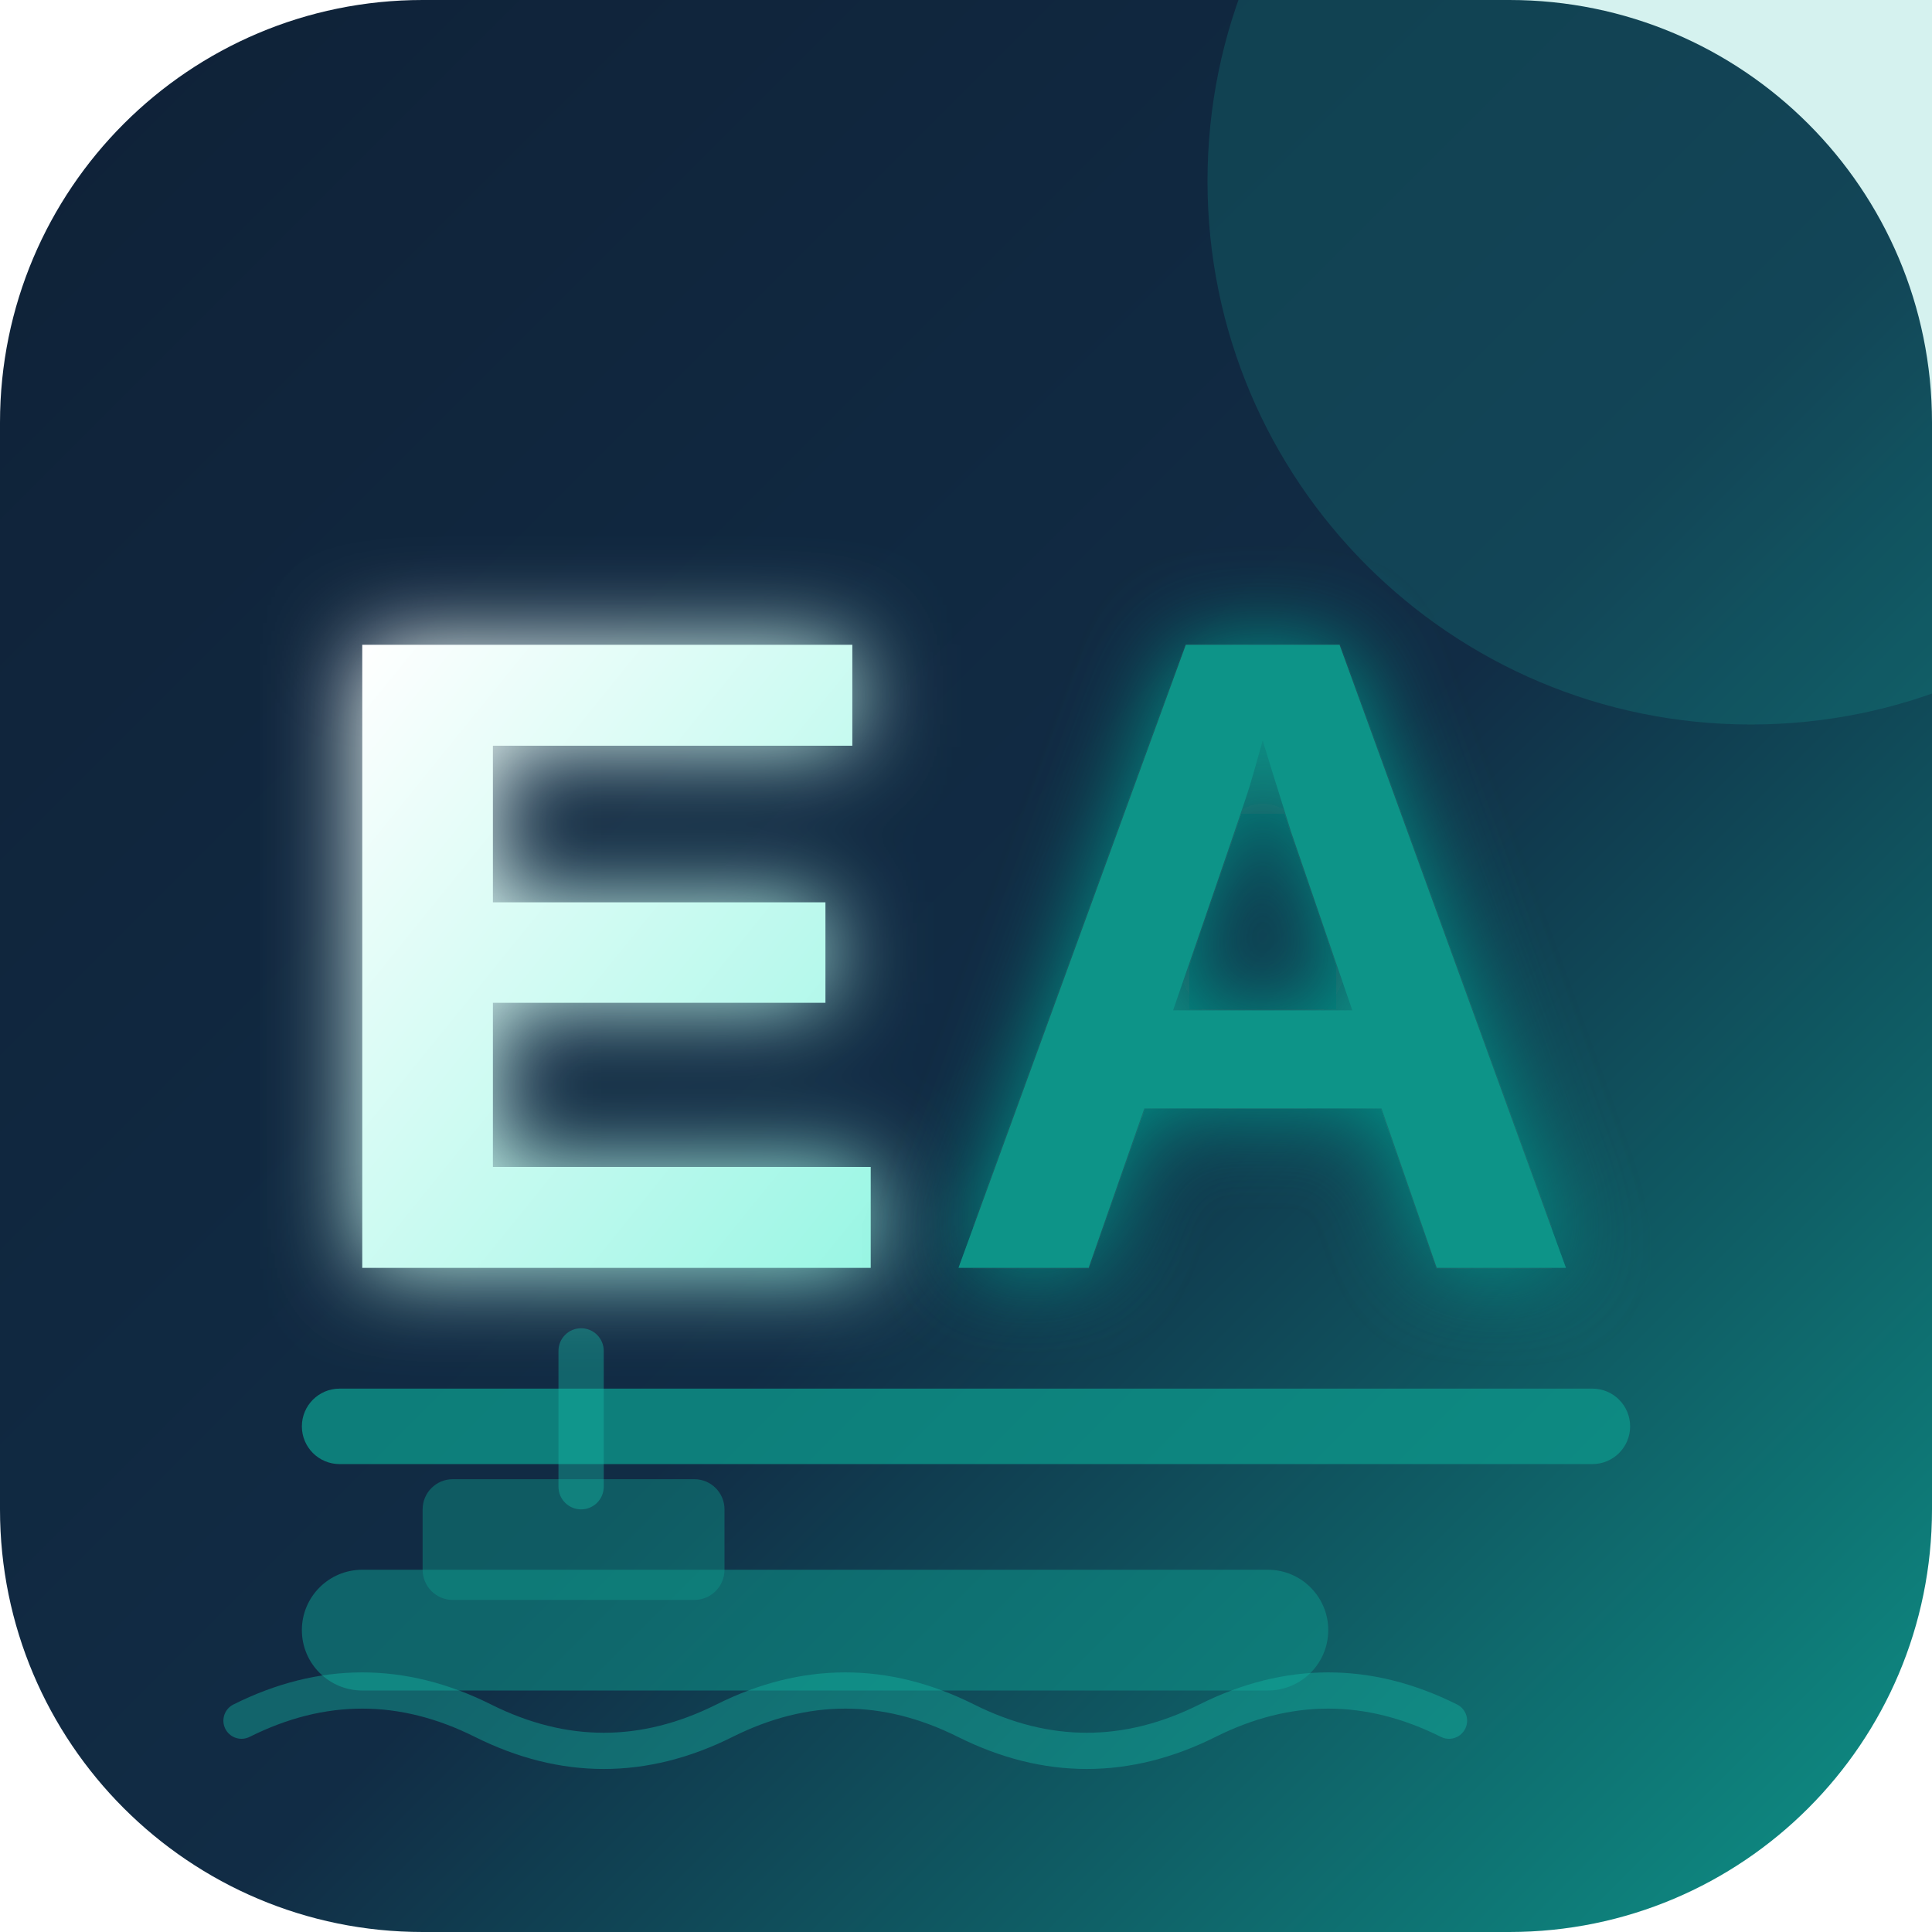
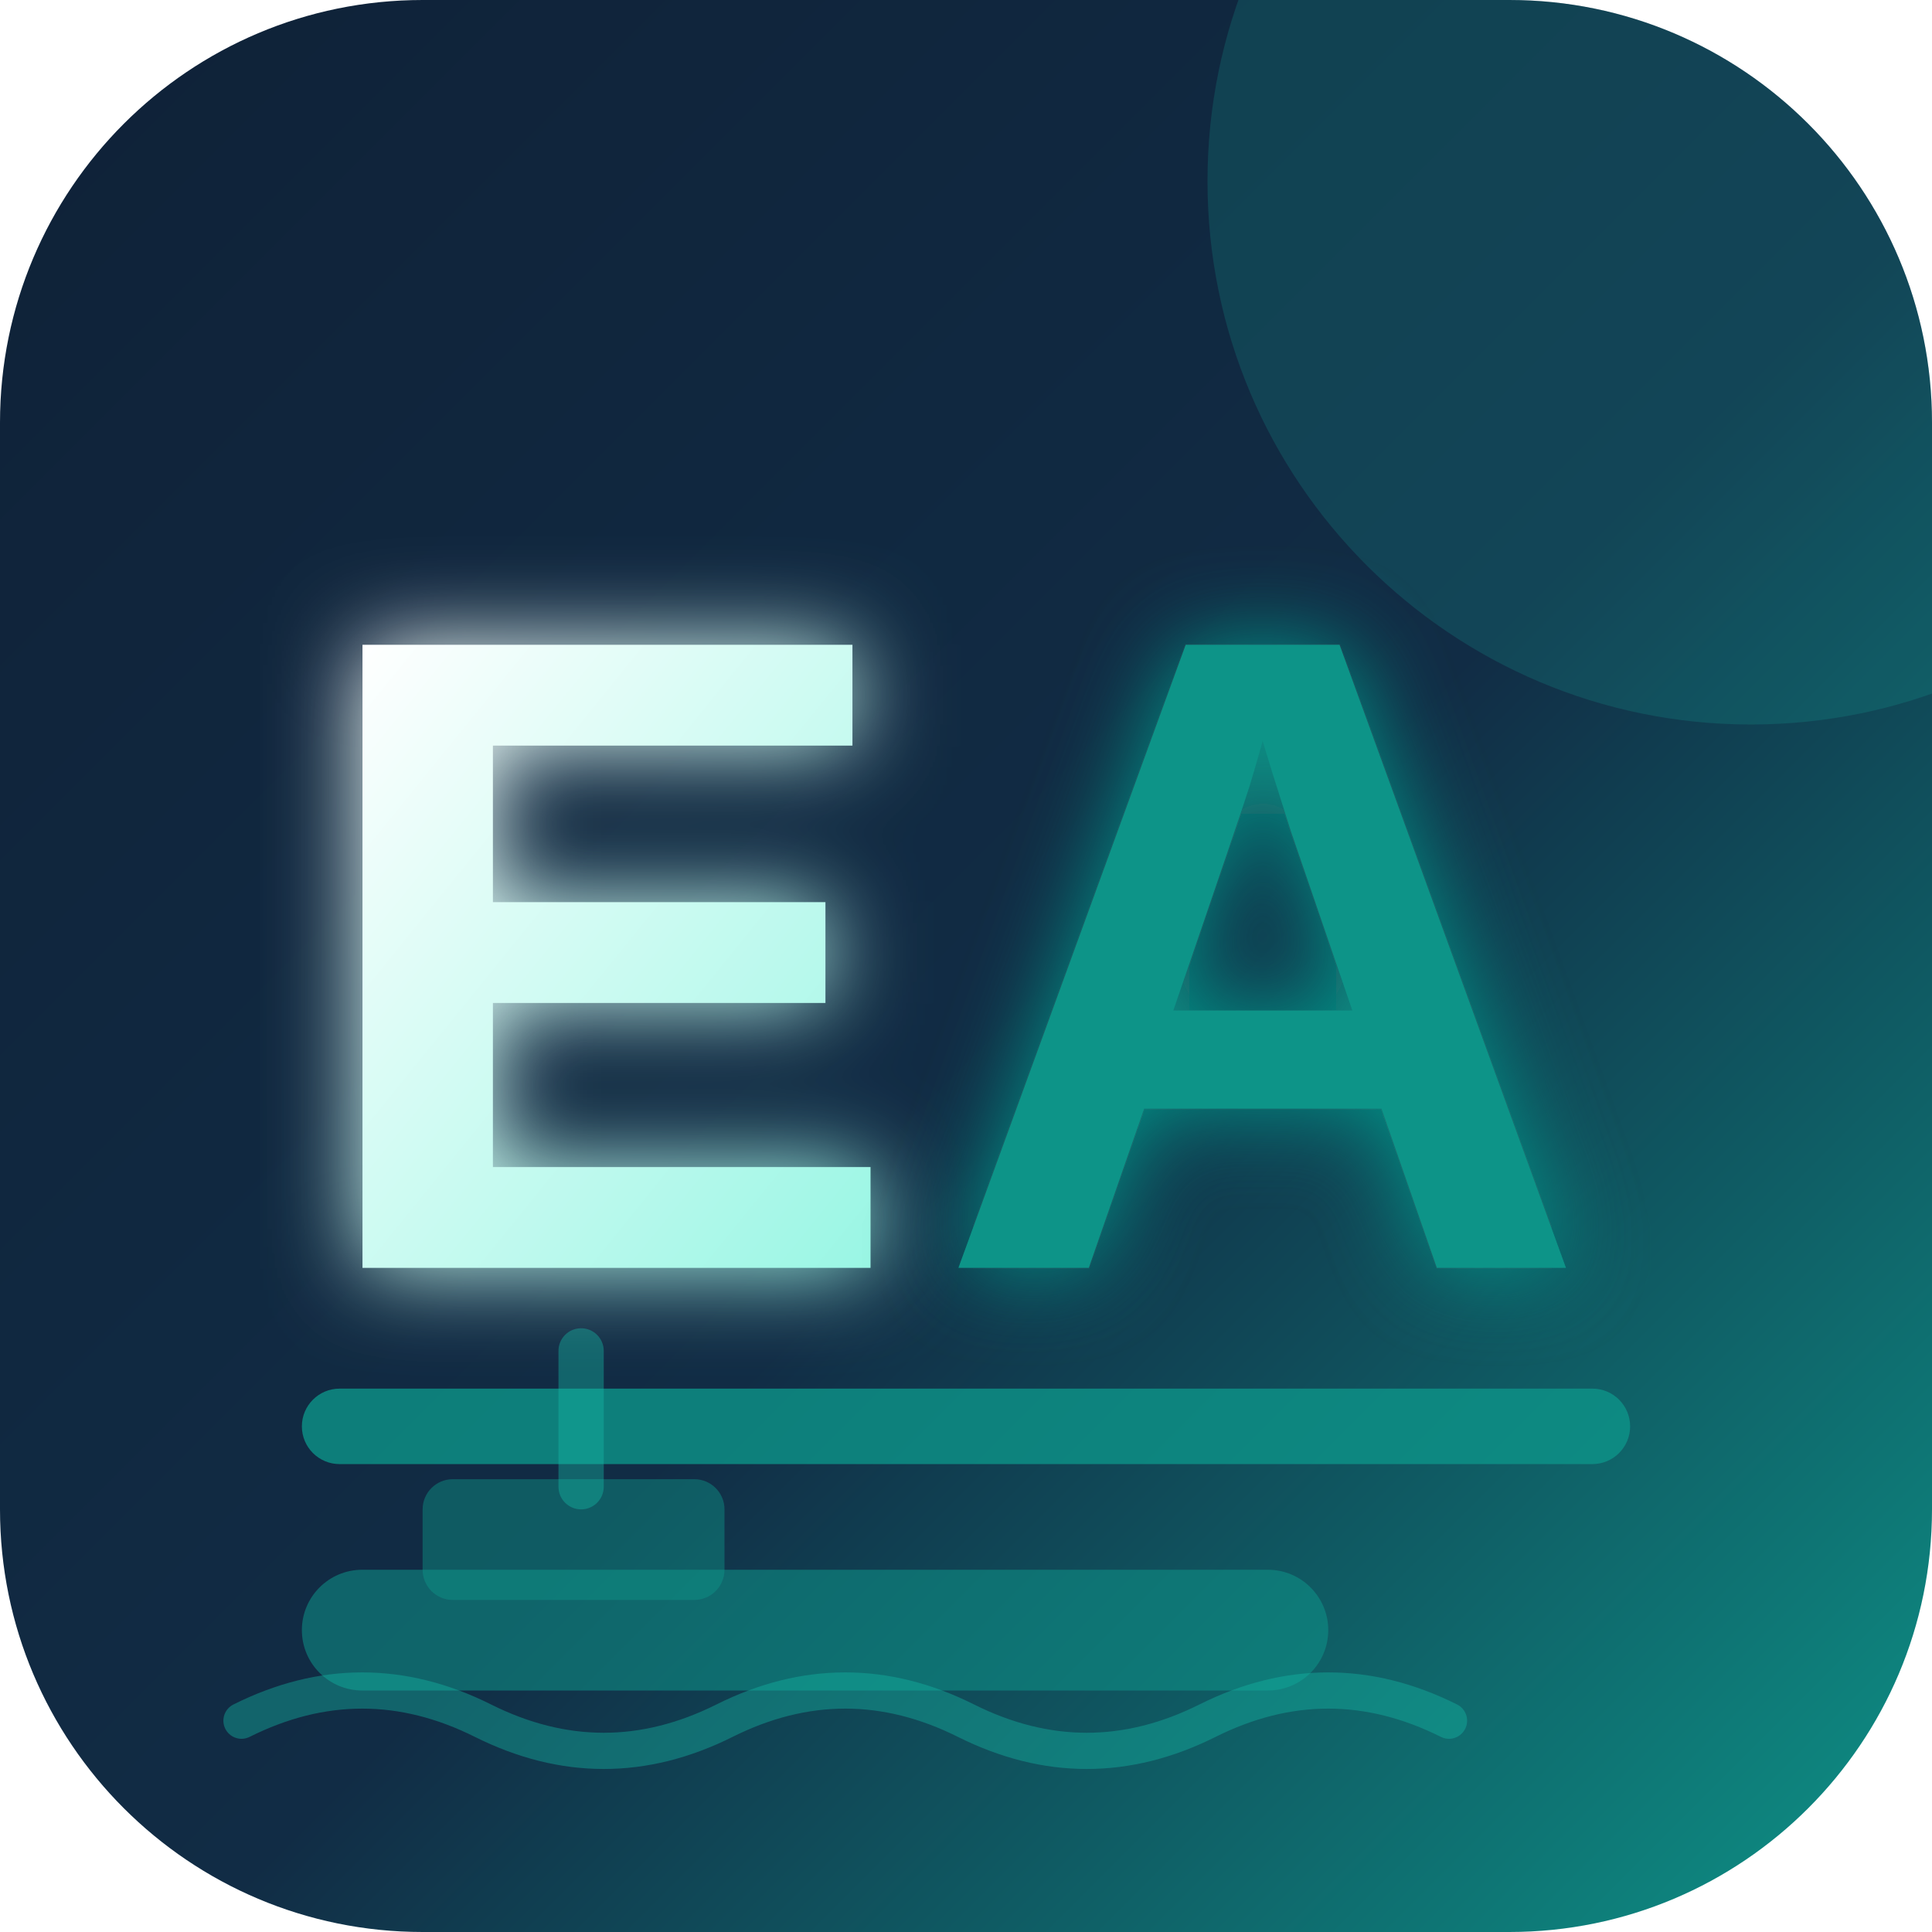
- <svg xmlns="http://www.w3.org/2000/svg" viewBox="0 0 64 64" width="64" height="64">
+ <svg xmlns="http://www.w3.org/2000/svg" viewBox="0 0 512 512" width="100%" height="100%" shape-rendering="geometricPrecision" text-rendering="geometricPrecision">
  <defs>
    <linearGradient id="bg" x1="0%" y1="0%" x2="100%" y2="100%">
      <stop offset="0%" stop-color="#0f2137" />
      <stop offset="55%" stop-color="#112c45" />
      <stop offset="100%" stop-color="#0d9488" />
    </linearGradient>
    <linearGradient id="letterGrad" x1="0%" y1="0%" x2="100%" y2="100%">
      <stop offset="0%" stop-color="#ffffff" />
      <stop offset="100%" stop-color="#99f6e4" />
    </linearGradient>
    <filter id="glow" x="-20%" y="-20%" width="140%" height="140%">
-       <feGaussianBlur stdDeviation="1.5" result="blur" />
+       <feGaussianBlur stdDeviation="12" result="blur" />
      <feMerge>
        <feMergeNode in="blur" />
        <feMergeNode in="SourceGraphic" />
      </feMerge>
    </filter>
+     <clipPath id="rounding">
+       <rect width="512" height="512" rx="112" ry="112" />
+     </clipPath>
  </defs>
-   <rect width="64" height="64" rx="14" ry="14" fill="url(#bg)" />
-   <circle cx="58" cy="6" r="18" fill="#14b8a6" opacity="0.18" />
-   <text x="10" y="42" font-family="'Arial Black', 'Helvetica Neue', Arial, sans-serif" font-weight="900" font-size="30" letter-spacing="-1" fill="url(#letterGrad)" filter="url(#glow)">E</text>
-   <text x="31" y="42" font-family="'Arial Black', 'Helvetica Neue', Arial, sans-serif" font-weight="900" font-size="30" letter-spacing="-1" fill="#0d9488" filter="url(#glow)">A</text>
-   <rect x="10" y="46" width="44" height="2.5" rx="1.25" fill="#0d9488" opacity="0.8" />
-   <rect x="10" y="52" width="34" height="4" rx="2" fill="#0d9488" opacity="0.55" />
-   <rect x="14" y="49" width="10" height="4" rx="1" fill="#0d9488" opacity="0.45" />
-   <rect x="18.5" y="44" width="1.5" height="6" rx="0.75" fill="#14b8a6" opacity="0.4" />
-   <path d="M8 57 Q12 55 16 57 Q20 59 24 57 Q28 55 32 57 Q36 59 40 57 Q44 55 48 57" stroke="#14b8a6" stroke-width="1.2" fill="none" opacity="0.4" stroke-linecap="round" />
+   <g clip-path="url(#rounding)">
+     <rect width="512" height="512" rx="112" ry="112" fill="url(#bg)" />
+     <circle cx="464" cy="48" r="144" fill="#14b8a6" opacity="0.18" />
+     <text x="80" y="336" font-family="'Arial Black', 'Helvetica Neue', Arial, sans-serif" font-weight="900" font-size="240" letter-spacing="-8" fill="url(#letterGrad)" filter="url(#glow)">E</text>
+     <text x="248" y="336" font-family="'Arial Black', 'Helvetica Neue', Arial, sans-serif" font-weight="900" font-size="240" letter-spacing="-8" fill="#0d9488" filter="url(#glow)">A</text>
+     <rect x="80" y="368" width="352" height="20" rx="10" fill="#0d9488" opacity="0.8" />
+     <rect x="80" y="416" width="272" height="32" rx="16" fill="#0d9488" opacity="0.55" />
+     <rect x="112" y="392" width="80" height="32" rx="8" fill="#0d9488" opacity="0.45" />
+     <rect x="148" y="352" width="12" height="48" rx="6" fill="#14b8a6" opacity="0.4" />
+     <path d="M 64 456 Q 96 440 128 456 Q 160 472 192 456 Q 224 440 256 456 Q 288 472 320 456 Q 352 440 384 456" stroke="#14b8a6" stroke-width="9.6" fill="none" opacity="0.4" stroke-linecap="round" />
+   </g>
</svg>
